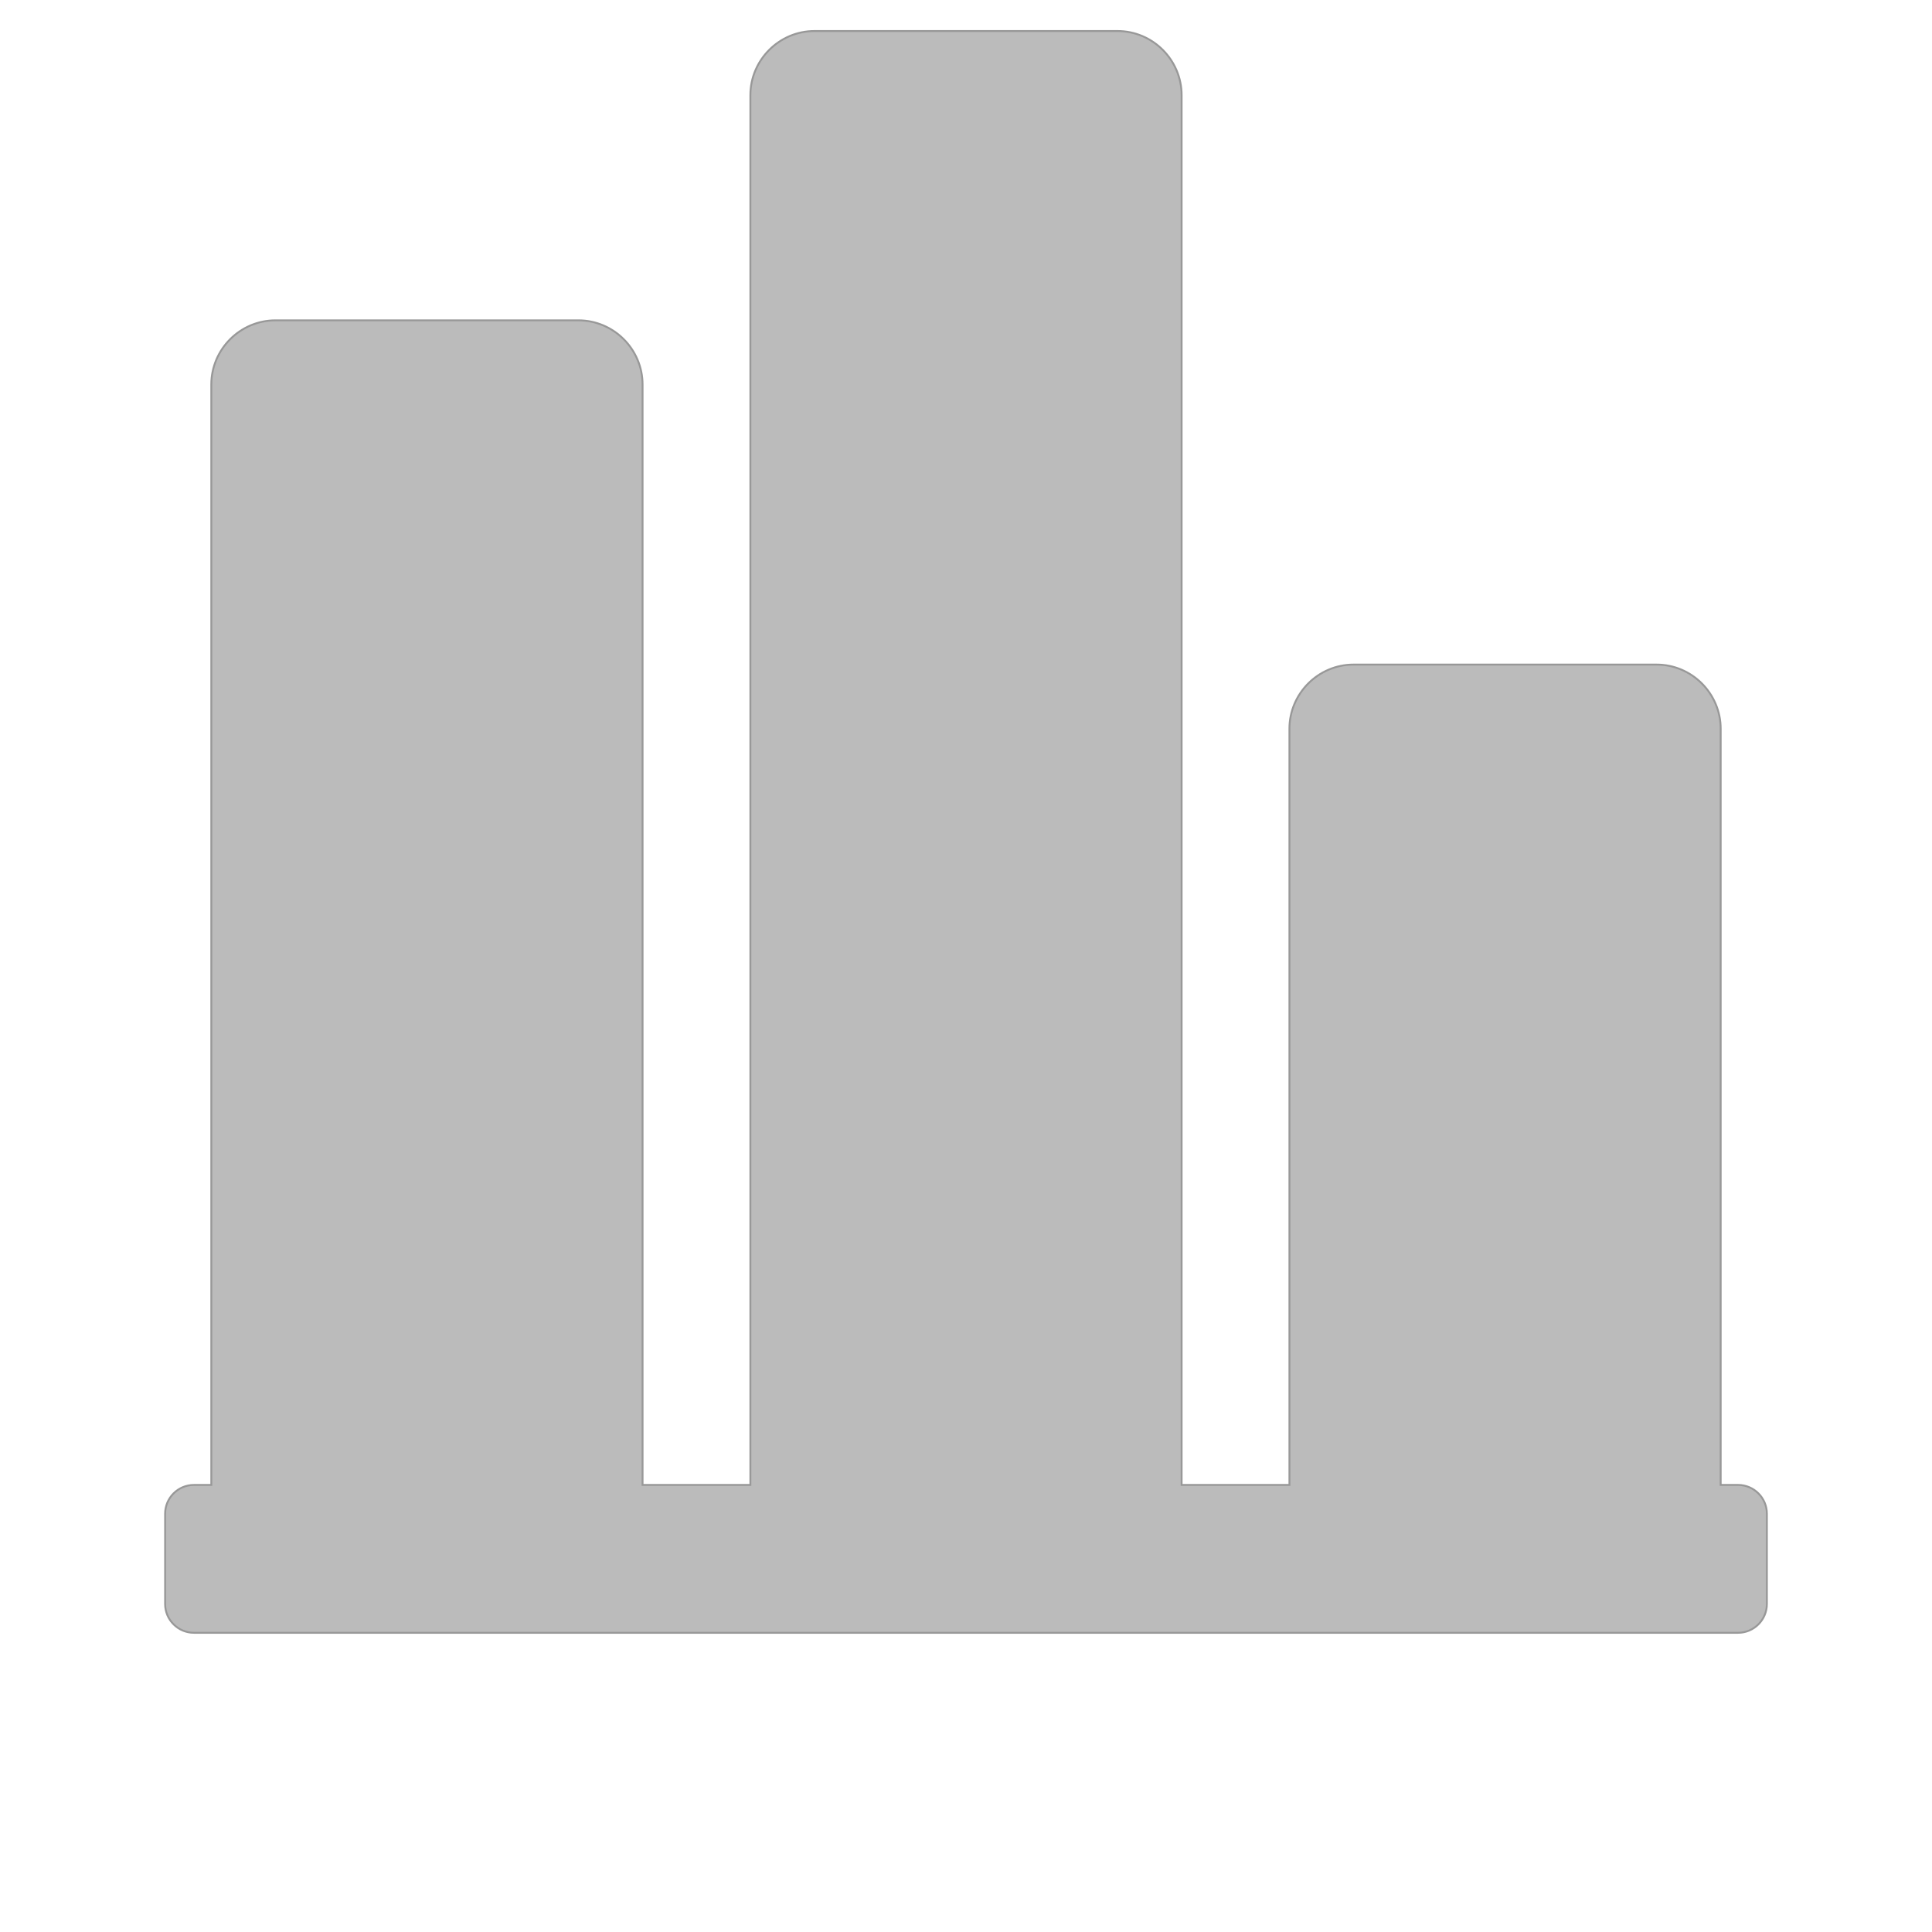
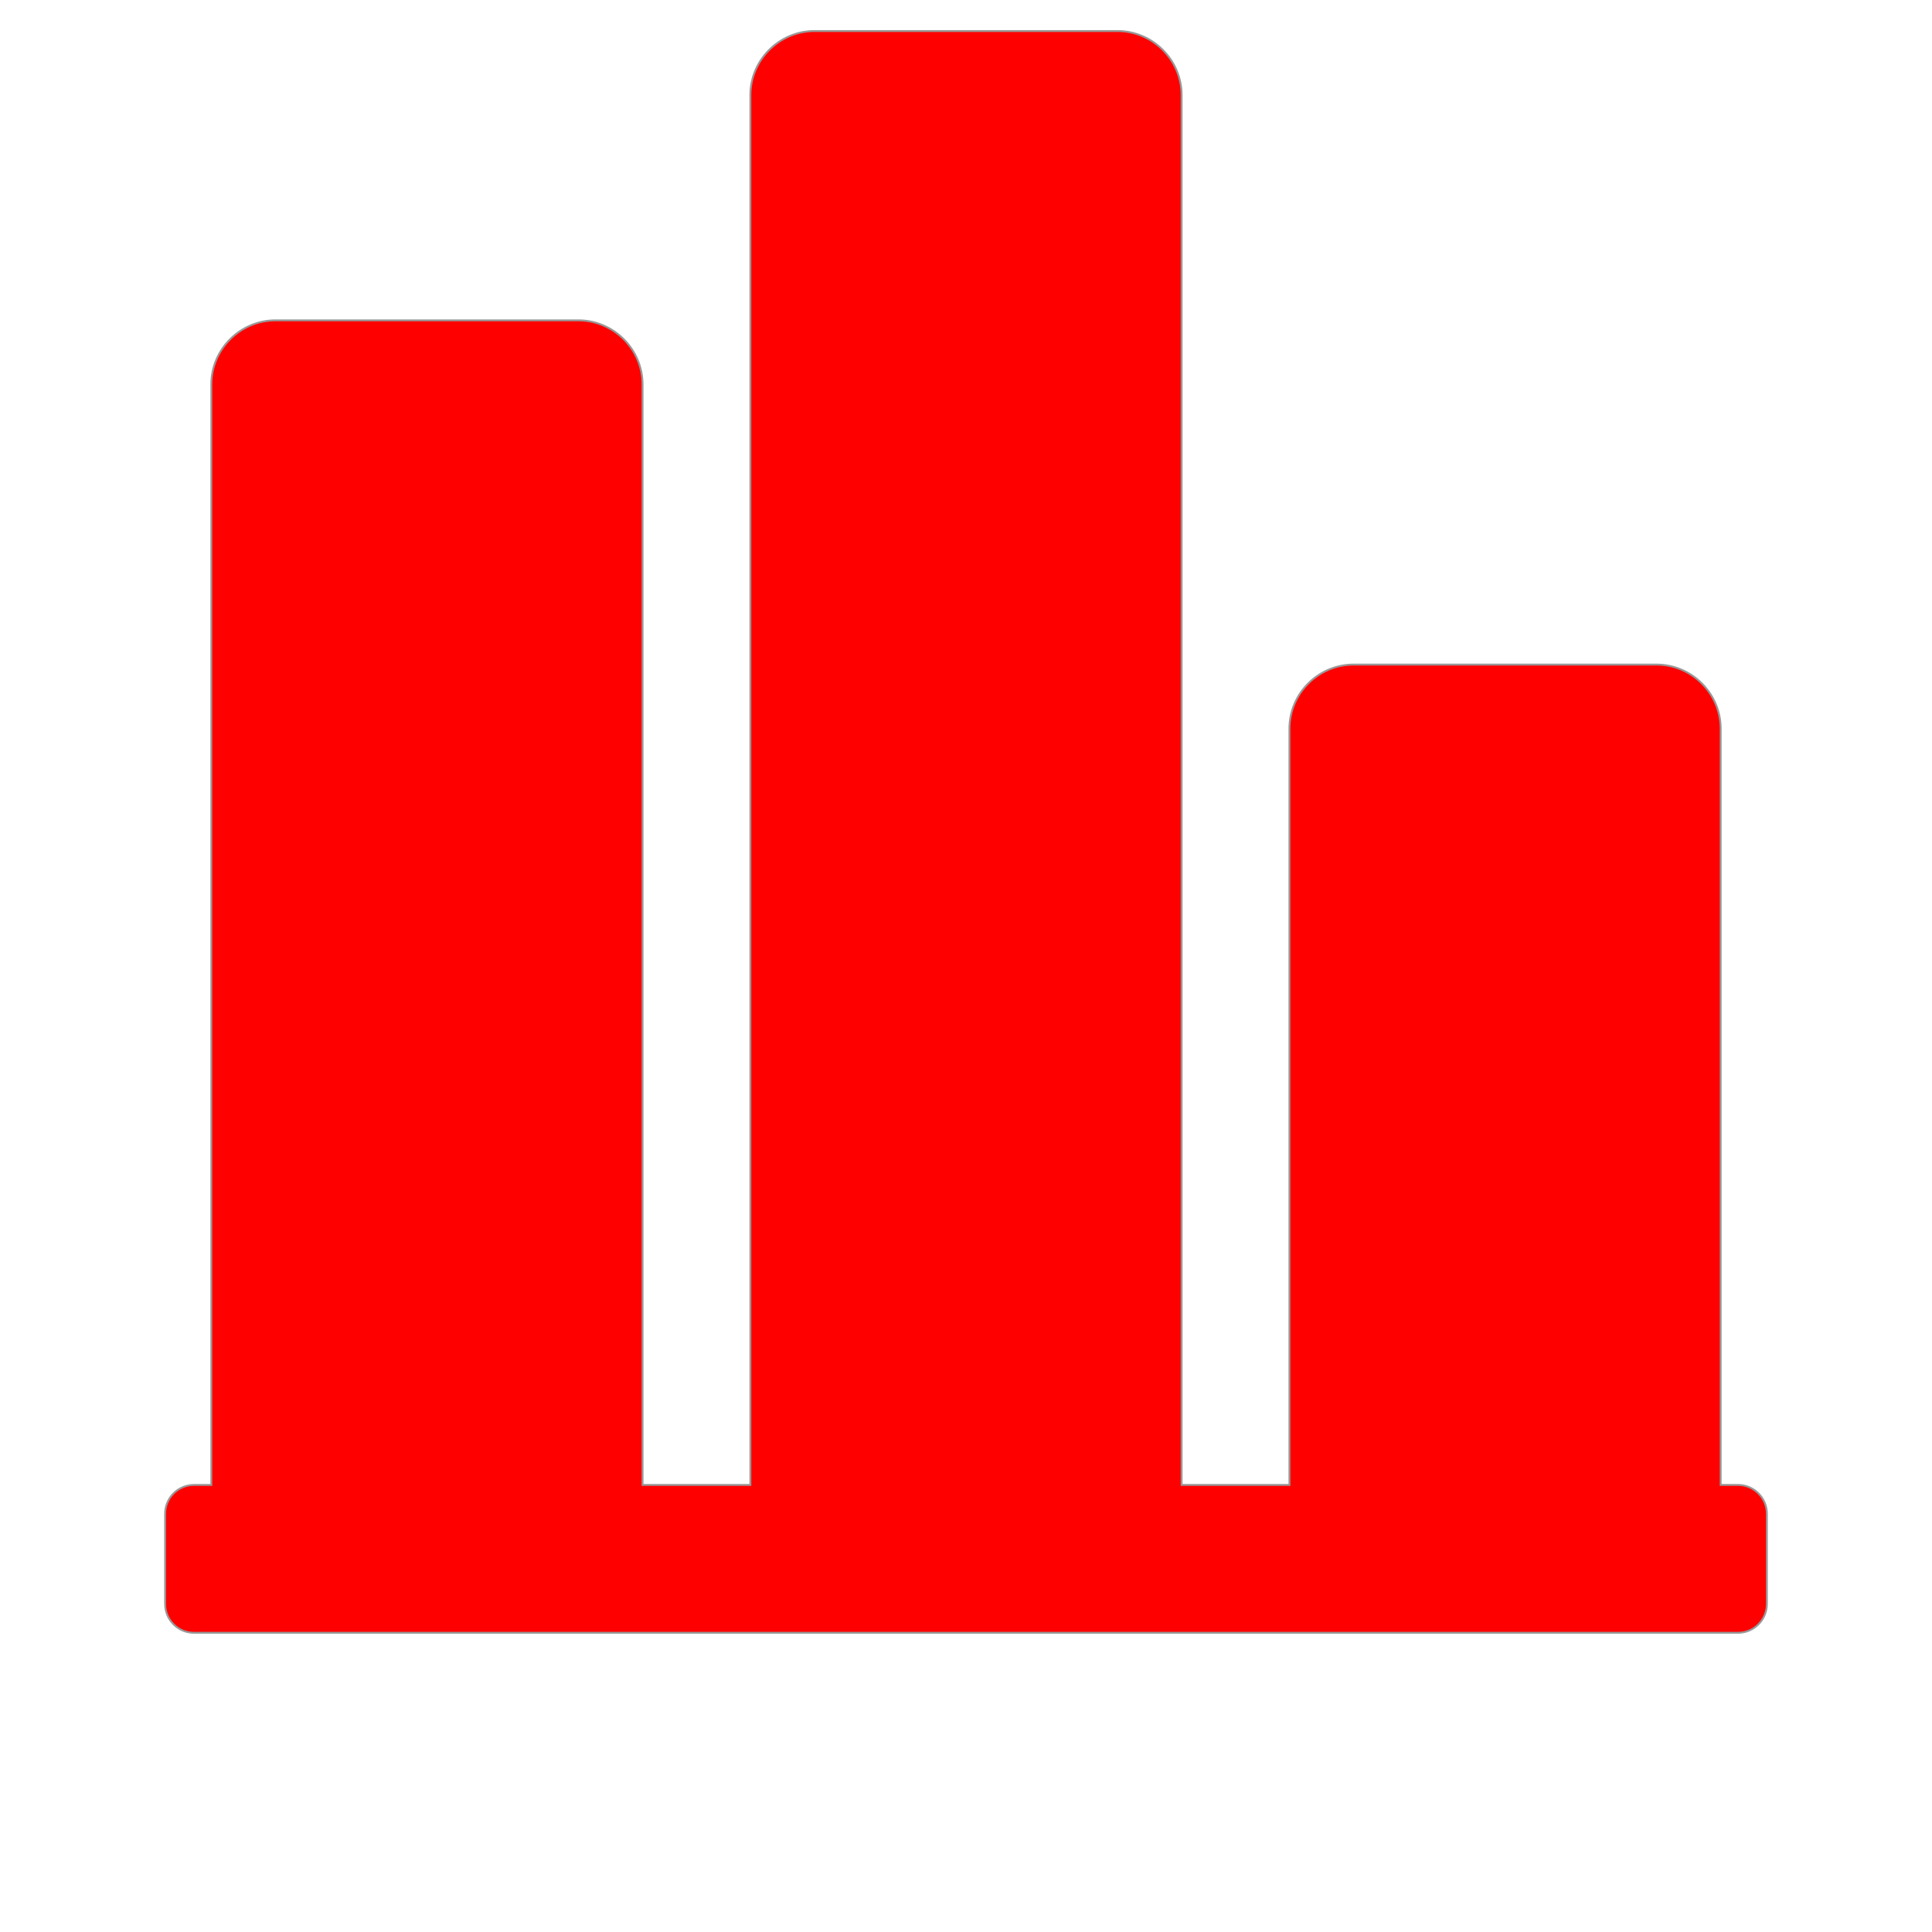
<svg xmlns="http://www.w3.org/2000/svg" width="200" height="200" viewBox="0 0 200 200" version="1.1">
  <g class="transform-group">
    <g transform="scale(0.1953125, 0.1953125)">
      <defs>
        <style>
      .cls-a {

-          fill: #bbb;
+          fill: #ff0000;
          stroke: #989898;
        fill-rule: evenodd;
      }
    </style>
      </defs>
-       <path d="M921.225 787.046l-9.23 0L911.995 386.256c0-18.709-15.306-34.015-34.015-34.015L717.442 352.241c-18.709 0-34.015 15.306-34.015 34.015L683.427 787.048 626.285 787.048 626.285 50.46c0-18.709-15.306-34.015-34.015-34.015L431.731 16.445c-18.709 0-34.015 15.306-34.015 34.015l0 736.587-57.146 0L340.57 203.803c0-18.709-15.306-34.015-34.015-34.015L146.017 169.788c-18.709 0-34.015 15.306-34.015 34.015L112.002 787.048l-9.226 0c-8.393 0-15.259 6.867-15.259 15.258l0 47.848c0 8.393 6.867 15.258 15.259 15.258l818.448 0c8.393 0 15.259-6.866 15.259-15.258l0-47.848C936.484 793.914 929.616 787.046 921.225 787.046z" fill="#aaaaaa" class="cls-a" />
+       <path d="M921.225 787.046l-9.23 0L911.995 386.256c0-18.709-15.306-34.015-34.015-34.015L717.442 352.241c-18.709 0-34.015 15.306-34.015 34.015L683.427 787.048 626.285 787.048 626.285 50.46c0-18.709-15.306-34.015-34.015-34.015L431.731 16.445c-18.709 0-34.015 15.306-34.015 34.015l0 736.587-57.146 0L340.57 203.803c0-18.709-15.306-34.015-34.015-34.015L146.017 169.788c-18.709 0-34.015 15.306-34.015 34.015L112.002 787.048l-9.226 0c-8.393 0-15.259 6.867-15.259 15.258l0 47.848c0 8.393 6.867 15.258 15.259 15.258l818.448 0c8.393 0 15.259-6.866 15.259-15.258l0-47.848C936.484 793.914 929.616 787.046 921.225 787.046z" class="cls-a" />
    </g>
  </g>
</svg>
